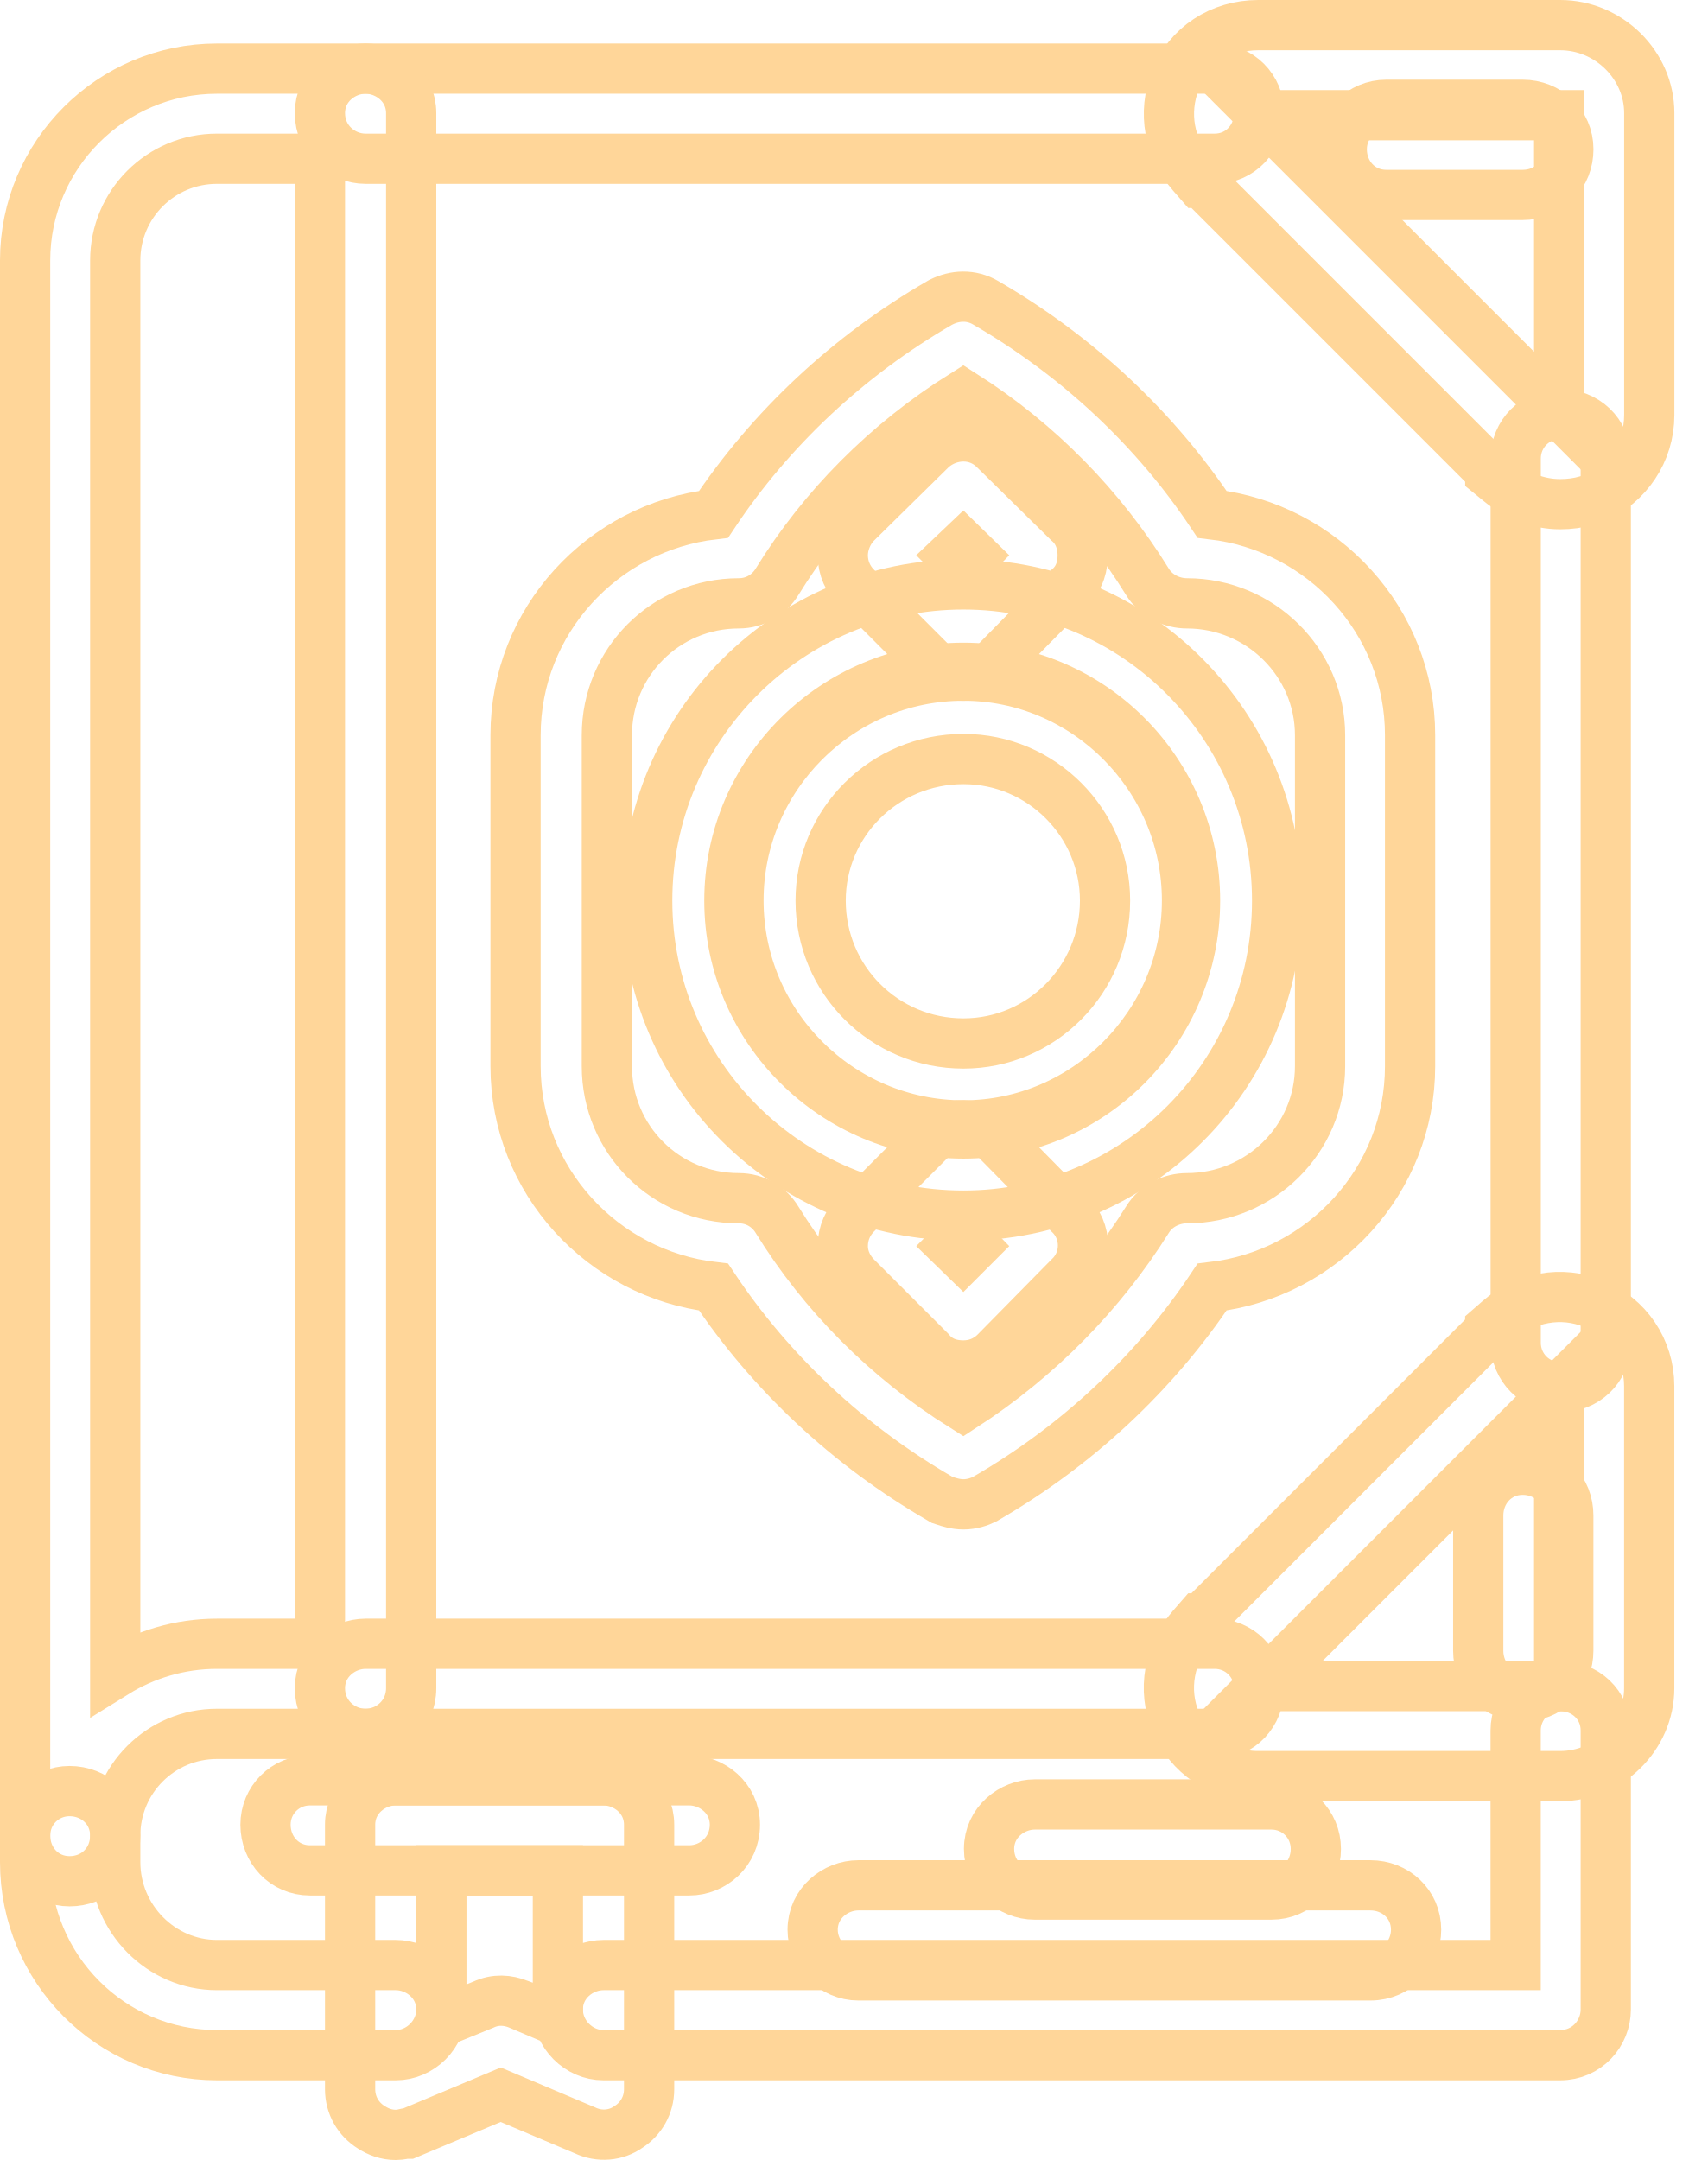
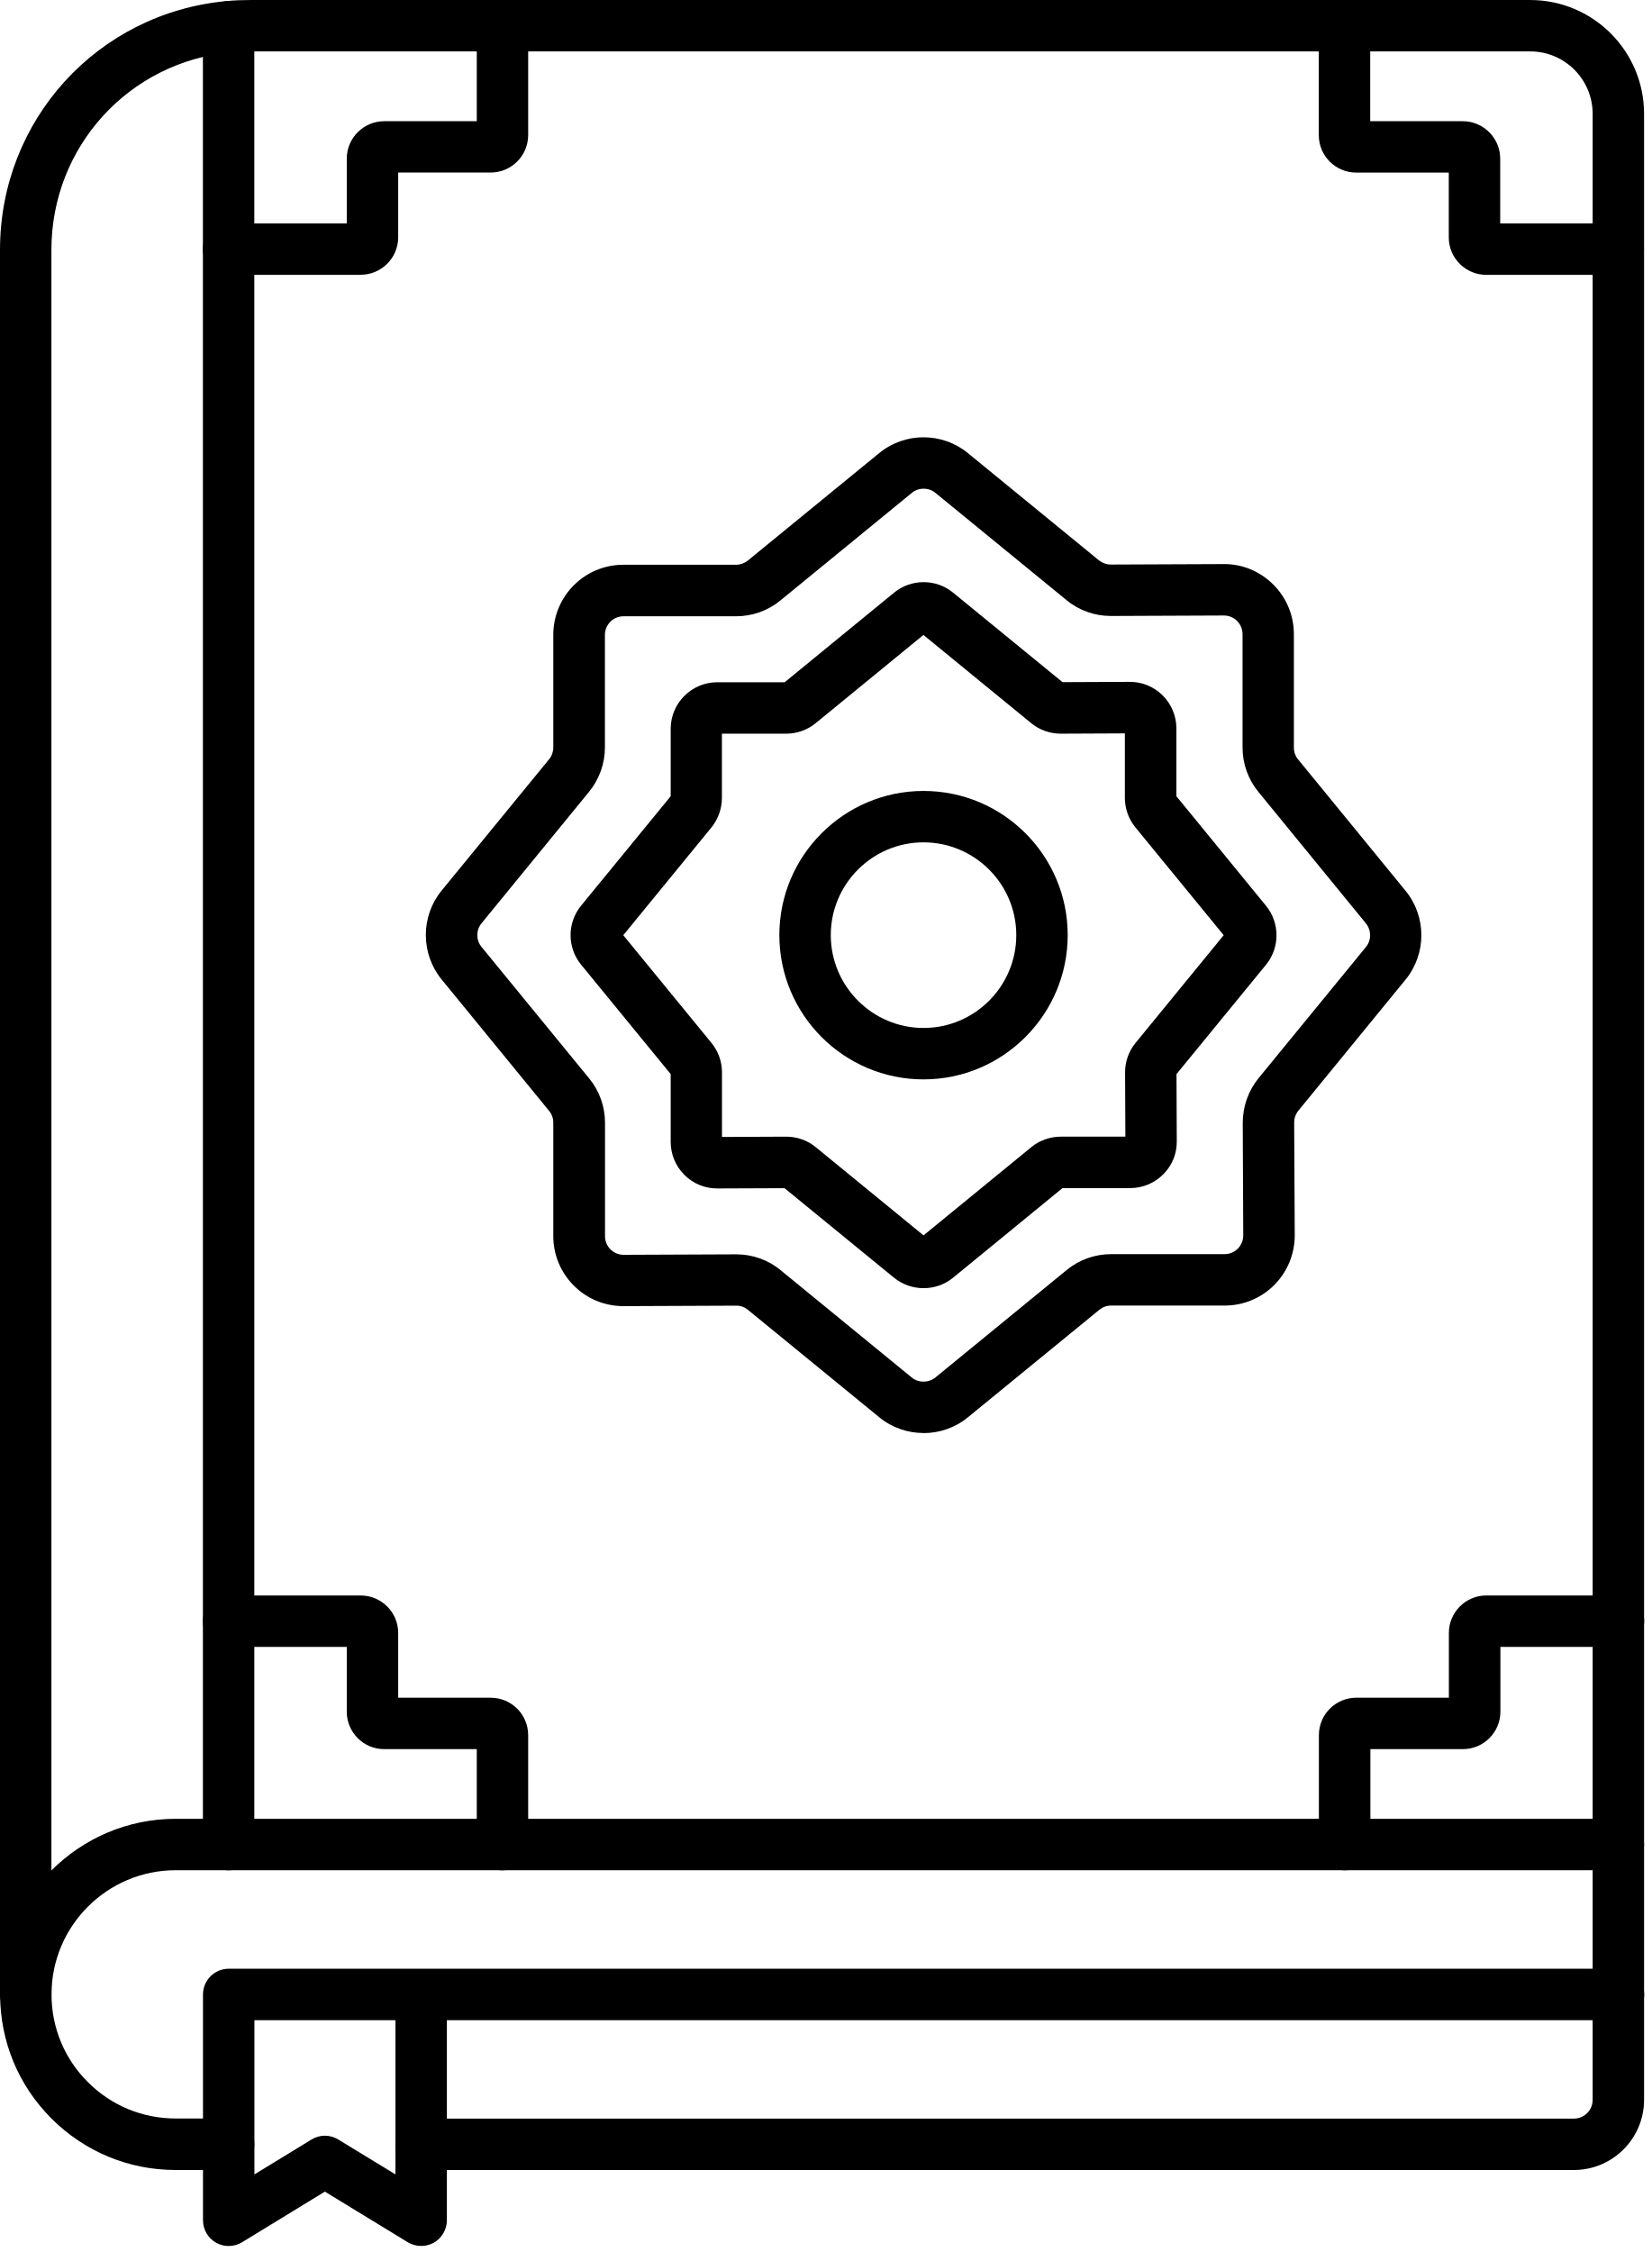
- <svg xmlns="http://www.w3.org/2000/svg" width="34" height="43" viewBox="0 0 34 43" fill="none">
-   <path d="M7.278 34.517H24.183C24.696 34.517 25.068 34.104 25.068 33.608C25.068 33.115 24.676 32.723 24.183 32.723H7.278C6.825 32.723 6.369 33.077 6.369 33.608C6.369 34.144 6.805 34.517 7.278 34.517ZM30.176 26.731C30.176 27.223 30.568 27.616 31.061 27.616C31.557 27.616 31.969 27.243 31.969 26.731V9.128C31.969 8.616 31.557 8.243 31.061 8.243C30.568 8.243 30.176 8.635 30.176 9.128V26.731ZM7.278 3.16H24.183C24.696 3.16 25.068 2.747 25.068 2.251C25.068 1.758 24.676 1.366 24.183 1.366H7.278C6.825 1.366 6.369 1.72 6.369 2.251C6.369 2.787 6.805 3.16 7.278 3.16Z" stroke="#FFD699" />
-   <path d="M4.319 3.16H4.319L6.369 3.16V32.723H4.319C3.577 32.723 2.881 32.937 2.294 33.301V5.185C2.294 4.066 3.2 3.16 4.319 3.16ZM0.5 36.542C0.5 37.039 0.872 37.451 1.385 37.451C1.625 37.451 1.858 37.365 2.033 37.19C2.208 37.016 2.294 36.782 2.294 36.542C2.294 35.423 3.2 34.517 4.319 34.517H7.277C7.751 34.517 8.186 34.144 8.186 33.608V2.251C8.186 1.72 7.73 1.366 7.277 1.366H4.319C2.215 1.366 0.5 3.081 0.5 5.185V36.542Z" stroke="#FFD699" />
-   <path d="M12.014 40.913H31.06C31.596 40.913 31.969 40.477 31.969 40.004V34.45C31.969 33.937 31.557 33.565 31.06 33.565C30.568 33.565 30.175 33.957 30.175 34.45V39.119H12.014C11.562 39.119 11.105 39.473 11.105 40.004C11.105 40.497 11.522 40.913 12.014 40.913ZM4.319 40.913H7.879C8.371 40.913 8.788 40.497 8.788 40.004C8.788 39.473 8.331 39.119 7.879 39.119H4.319C3.206 39.119 2.294 38.195 2.294 37.07V36.541C2.294 36.028 1.881 35.656 1.385 35.656C0.892 35.656 0.5 36.048 0.5 36.541V37.07C0.5 39.195 2.213 40.913 4.319 40.913Z" stroke="#FFD699" />
-   <path d="M6.171 37.234H13.722C14.195 37.234 14.631 36.861 14.631 36.325C14.631 35.794 14.174 35.441 13.722 35.441H6.171C5.678 35.441 5.286 35.833 5.286 36.325C5.286 36.822 5.659 37.234 6.171 37.234Z" stroke="#FFD699" />
-   <path d="M7.879 42.5L7.88 42.5C7.931 42.5 7.975 42.493 8.005 42.488C8.026 42.484 8.046 42.479 8.059 42.476H8.122L8.215 42.437L9.969 41.701L11.639 42.407C11.939 42.55 12.267 42.513 12.508 42.344C12.761 42.183 12.923 41.91 12.923 41.591V36.325C12.923 35.794 12.466 35.441 12.014 35.441H7.879C7.426 35.441 6.97 35.794 6.97 36.325V41.591C6.97 41.914 7.136 42.191 7.394 42.35C7.53 42.438 7.693 42.5 7.877 42.5V42.5C7.877 42.5 7.878 42.5 7.879 42.5ZM10.335 39.905L10.336 39.904L10.325 39.9C10.108 39.813 9.867 39.794 9.624 39.907L8.787 40.247V37.234H11.107V40.233L10.335 39.905Z" stroke="#FFD699" />
-   <path d="M20.6 37.716H25.313C25.825 37.716 26.197 37.303 26.197 36.807C26.197 36.314 25.805 35.922 25.313 35.922H20.6C20.148 35.922 19.691 36.276 19.691 36.807C19.691 37.342 20.127 37.716 20.6 37.716Z" stroke="#FFD699" />
-   <path d="M17.088 39.325H27.284C27.82 39.325 28.193 38.889 28.193 38.416C28.193 37.904 27.78 37.532 27.284 37.532H17.088C16.635 37.532 16.179 37.885 16.179 38.416C16.179 38.909 16.595 39.325 17.088 39.325Z" stroke="#FFD699" />
-   <path d="M23.928 3.641L29.67 9.383V9.437L29.854 9.587C30.196 9.867 30.618 10.037 31.06 10.037C31.249 10.037 31.422 10.013 31.593 9.965H31.649L31.747 9.921C32.397 9.628 32.835 8.999 32.835 8.262V2.251C32.835 1.295 32.028 0.5 31.061 0.5H25.049C24.309 0.5 23.653 0.922 23.404 1.59C23.142 2.25 23.28 2.95 23.735 3.47L23.884 3.641H23.928ZM25.125 2.293H31.041V8.209L25.125 2.293Z" stroke="#FFD699" />
-   <path d="M27.598 3.881H30.316C30.556 3.881 30.789 3.795 30.964 3.62C31.138 3.446 31.224 3.212 31.224 2.972C31.224 2.46 30.812 2.087 30.316 2.087H27.598C27.105 2.087 26.713 2.48 26.713 2.972C26.713 3.469 27.085 3.881 27.598 3.881Z" stroke="#FFD699" />
-   <path d="M29.669 26.475L23.927 32.218H23.883L23.734 32.389C23.279 32.908 23.137 33.639 23.409 34.283C23.678 34.921 24.29 35.358 25.048 35.358H31.06C32.027 35.358 32.834 34.564 32.834 33.608V27.596C32.834 26.865 32.399 26.225 31.73 25.955C31.087 25.686 30.359 25.828 29.84 26.282L29.669 26.431V26.475ZM31.041 33.565H25.125L31.041 27.649V33.565Z" stroke="#FFD699" />
-   <path d="M29.43 32.862C29.43 33.359 29.802 33.771 30.314 33.771C30.555 33.771 30.788 33.685 30.963 33.51C31.137 33.336 31.223 33.102 31.223 32.862V30.168C31.223 29.928 31.137 29.695 30.963 29.52C30.788 29.346 30.555 29.259 30.314 29.259C29.802 29.259 29.43 29.672 29.43 30.168V32.862Z" stroke="#FFD699" />
-   <path d="M18.713 29.833L18.757 29.859L18.806 29.875C18.809 29.876 18.814 29.877 18.818 29.879C18.881 29.9 19.024 29.948 19.18 29.948C19.352 29.948 19.502 29.895 19.596 29.848L19.61 29.841L19.623 29.833C21.444 28.78 22.992 27.332 24.131 25.622C26.337 25.366 28.073 23.501 28.073 21.224V14.636C28.073 12.36 26.337 10.495 24.131 10.239C22.994 8.531 21.447 7.084 19.626 6.029C19.336 5.857 19.009 5.878 18.74 6.013L18.727 6.019L18.713 6.027C16.892 7.08 15.345 8.528 14.206 10.239C12 10.495 10.264 12.36 10.264 14.636V21.224C10.264 23.501 12 25.366 14.206 25.622C15.344 27.33 16.891 28.778 18.713 29.833ZM15.472 11.579C16.386 10.096 17.655 8.818 19.178 7.864C20.678 8.817 21.925 10.095 22.842 11.579C23.018 11.868 23.337 12.011 23.63 12.011C25.09 12.011 26.281 13.187 26.281 14.637V21.226C26.281 22.677 25.09 23.853 23.63 23.853C23.337 23.853 23.019 23.994 22.843 24.283C21.926 25.745 20.678 27.023 19.176 27.997C17.655 27.043 16.387 25.766 15.472 24.285C15.313 24.022 15.034 23.853 14.708 23.853C13.253 23.853 12.082 22.682 12.082 21.226V14.637C12.082 13.182 13.253 12.011 14.708 12.011C15.034 12.011 15.313 11.841 15.472 11.579Z" stroke="#FFD699" />
-   <path d="M14.521 17.929C14.521 20.492 16.623 22.565 19.181 22.565C21.718 22.565 23.792 20.489 23.792 17.929C23.792 15.372 21.72 13.294 19.181 13.294C16.625 13.294 14.521 15.364 14.521 17.929ZM16.338 17.929C16.338 16.38 17.603 15.11 19.181 15.11C20.733 15.11 22 16.378 22 17.929C22 19.508 20.73 20.773 19.181 20.773C17.605 20.773 16.338 19.505 16.338 17.929Z" stroke="#FFD699" />
-   <path d="M12.885 17.929C12.885 21.405 15.707 24.2 19.18 24.2C22.63 24.2 25.426 21.403 25.426 17.929C25.426 14.46 22.635 11.634 19.18 11.634C15.706 11.634 12.885 14.454 12.885 17.929ZM14.702 17.927C14.702 15.463 16.714 13.45 19.18 13.45C21.618 13.45 23.632 15.46 23.632 17.927C23.632 20.393 21.619 22.404 19.18 22.404C16.715 22.404 14.702 20.393 14.702 17.927Z" stroke="#FFD699" />
-   <path d="M17.049 10.407L17.049 10.407L17.046 10.41C16.879 10.577 16.779 10.825 16.779 11.052C16.779 11.319 16.89 11.539 17.046 11.694L18.537 13.186C18.693 13.341 18.913 13.452 19.179 13.452C19.439 13.452 19.643 13.326 19.768 13.232L19.798 13.21L19.824 13.183L21.271 11.713C21.517 11.507 21.555 11.235 21.555 11.052C21.555 10.909 21.525 10.604 21.268 10.389L19.796 8.941C19.443 8.59 18.904 8.626 18.565 8.917L18.552 8.928L18.54 8.94L17.049 10.407ZM19.386 11.062L19.175 11.278L18.958 11.062L19.175 10.856L19.386 11.062Z" stroke="#FFD699" />
-   <path d="M17.046 24.164L17.046 24.164C16.89 24.32 16.779 24.54 16.779 24.806C16.779 25.065 16.904 25.282 17.046 25.425L18.517 26.896C18.723 27.144 18.996 27.183 19.179 27.183C19.383 27.183 19.615 27.122 19.822 26.916L19.822 26.916L19.824 26.913L21.28 25.434C21.655 25.092 21.655 24.497 21.28 24.155L19.824 22.676L19.824 22.676L19.822 22.673C19.479 22.331 18.886 22.285 18.526 22.684L17.046 24.164ZM19.391 24.802L19.175 25.018L18.953 24.802L19.175 24.58L19.391 24.802Z" stroke="#FFD699" />
+ <svg xmlns="http://www.w3.org/2000/svg" width="66" height="90" viewBox="0 0 66 90" fill="none">
+   <path fill-rule="evenodd" clip-rule="evenodd" d="M9.137 86.723H7.02C5.148 86.723 3.387 85.993 2.059 84.668C0.734 83.344 0.004 81.579 0.004 79.704C0.004 75.836 3.152 72.688 7.02 72.688H64.68C65.246 72.688 65.707 73.149 65.707 73.715C65.707 74.282 65.246 74.743 64.68 74.743H7.02C4.285 74.743 2.059 76.969 2.059 79.704C2.059 81.028 2.574 82.278 3.512 83.211C4.449 84.149 5.695 84.664 7.02 84.664H9.137C9.703 84.664 10.164 85.125 10.164 85.692C10.164 86.258 9.703 86.719 9.137 86.719V86.723Z" fill="black" />
+   <path fill-rule="evenodd" clip-rule="evenodd" d="M62.902 86.723H16.828C16.262 86.723 15.801 86.262 15.801 85.696C15.801 85.13 16.262 84.669 16.828 84.669H62.902C63.316 84.669 63.652 84.333 63.652 83.919V4.548C63.652 3.173 62.535 2.055 61.16 2.055H9.988C9.738 2.055 9.484 2.067 9.23 2.091C5.141 2.477 2.055 5.872 2.055 9.985V79.704C2.055 80.27 1.594 80.731 1.027 80.731C0.461 80.731 0 80.27 0 79.704V9.985C0 4.805 3.887 0.528 9.039 0.044C9.359 0.012 9.68 0.001 9.988 0.001H61.16C63.668 0.001 65.707 2.04 65.707 4.548V83.919C65.707 85.466 64.449 86.723 62.902 86.723Z" fill="black" />
+   <path fill-rule="evenodd" clip-rule="evenodd" d="M9.137 74.746C8.57 74.746 8.109 74.285 8.109 73.719V1.071C8.109 0.505 8.57 0.044 9.137 0.044C9.703 0.044 10.164 0.505 10.164 1.071V73.719C10.164 74.285 9.703 74.746 9.137 74.746Z" fill="black" />
+   <path fill-rule="evenodd" clip-rule="evenodd" d="M12.984 85.352C13.168 85.352 13.355 85.403 13.52 85.505L15.805 86.899V80.735H10.168V86.899L12.449 85.505C12.613 85.403 12.801 85.352 12.984 85.352ZM16.832 89.758C16.648 89.758 16.461 89.708 16.297 89.61L12.984 87.587L9.676 89.61C9.359 89.801 8.961 89.813 8.637 89.63C8.312 89.446 8.113 89.106 8.113 88.731V79.708C8.113 79.141 8.574 78.68 9.141 78.68H64.684C65.25 78.68 65.711 79.141 65.711 79.708C65.711 80.274 65.25 80.735 64.684 80.735H17.86V88.731C17.86 89.102 17.657 89.446 17.336 89.63C17.18 89.716 17.004 89.758 16.832 89.758Z" fill="black" />
+   <path fill-rule="evenodd" clip-rule="evenodd" d="M29.43 50.129C30.082 50.129 30.715 50.356 31.211 50.773L36.438 55.051C36.711 55.273 37.109 55.273 37.383 55.051L42.633 50.754C43.133 50.344 43.762 50.121 44.406 50.121H48.941C49.141 50.121 49.328 50.043 49.469 49.902C49.609 49.762 49.688 49.574 49.688 49.371L49.668 44.871C49.668 44.215 49.895 43.582 50.305 43.082L54.59 37.848C54.816 37.574 54.812 37.176 54.59 36.902L50.297 31.652C49.887 31.156 49.66 30.527 49.66 29.879V25.344C49.66 25.145 49.582 24.957 49.441 24.816C49.301 24.676 49.113 24.598 48.914 24.598H48.91L44.41 24.617H44.398C43.75 24.617 43.121 24.395 42.625 23.984L37.387 19.699C37.113 19.473 36.715 19.473 36.441 19.699L31.191 23.996C30.695 24.406 30.066 24.629 29.418 24.629H24.918C24.508 24.629 24.176 24.965 24.176 25.375V29.875C24.176 30.516 23.949 31.148 23.539 31.648L19.246 36.898C19.02 37.172 19.02 37.57 19.246 37.844L23.543 43.094C23.953 43.586 24.18 44.219 24.18 44.867V49.402C24.18 49.602 24.258 49.789 24.398 49.93C24.539 50.07 24.727 50.148 24.922 50.148H24.926L29.426 50.129H29.438L29.43 50.129ZM36.91 57.27C36.281 57.27 35.648 57.059 35.137 56.637L29.898 52.352C29.762 52.238 29.602 52.18 29.43 52.18H29.426L24.926 52.199C24.172 52.199 23.469 51.914 22.938 51.383C22.406 50.852 22.113 50.148 22.113 49.398V44.863C22.113 44.691 22.055 44.527 21.945 44.395L17.648 39.141C16.809 38.113 16.809 36.621 17.648 35.594L21.945 30.344C22.055 30.211 22.113 30.043 22.113 29.871V25.371C22.113 23.824 23.367 22.57 24.914 22.57H29.414C29.586 22.57 29.75 22.512 29.883 22.406L35.137 18.109C36.164 17.265 37.656 17.265 38.684 18.109L43.922 22.395C44.055 22.5 44.223 22.562 44.395 22.562H44.398L48.898 22.543C49.652 22.535 50.355 22.832 50.887 23.359C51.418 23.891 51.711 24.594 51.711 25.344V29.879C51.711 30.051 51.77 30.215 51.879 30.348L56.176 35.602C57.016 36.629 57.016 38.121 56.176 39.148L51.891 44.387C51.781 44.52 51.723 44.691 51.723 44.867L51.746 49.363C51.746 50.113 51.457 50.82 50.93 51.352C50.398 51.883 49.695 52.176 48.945 52.176H44.41C44.234 52.176 44.074 52.234 43.938 52.344L38.684 56.641C38.172 57.063 37.543 57.273 36.91 57.273L36.91 57.27Z" fill="black" />
+   <path fill-rule="evenodd" clip-rule="evenodd" d="M31.418 45.426C31.855 45.426 32.277 45.575 32.605 45.848L36.91 49.371L41.219 45.844C41.547 45.575 41.965 45.426 42.398 45.426H44.977L44.965 42.867C44.961 42.438 45.109 42.016 45.383 41.68L48.906 37.375L45.379 33.067C45.109 32.739 44.957 32.321 44.957 31.887V29.309L42.398 29.321C41.961 29.321 41.543 29.172 41.211 28.899L36.906 25.375L32.598 28.903C32.27 29.172 31.852 29.321 31.418 29.321H28.852V31.887C28.852 32.313 28.703 32.731 28.438 33.063L24.91 37.375L28.438 41.684C28.707 42.012 28.855 42.43 28.855 42.86V45.438L31.414 45.426H31.418ZM36.91 51.481C36.492 51.481 36.07 51.34 35.73 51.063L31.355 47.485L28.672 47.496H28.664C28.168 47.496 27.703 47.305 27.352 46.953C27 46.602 26.805 46.133 26.805 45.633V42.926L23.223 38.551C22.664 37.868 22.664 36.879 23.223 36.196L26.805 31.821V29.125C26.805 28.102 27.641 27.266 28.664 27.266H31.359L35.734 23.684C36.418 23.125 37.41 23.125 38.09 23.684L42.465 27.262L45.148 27.25H45.156C45.652 27.25 46.117 27.442 46.469 27.793C46.82 28.145 47.016 28.614 47.016 29.114V31.821L50.598 36.2C51.156 36.883 51.156 37.871 50.598 38.555L47.02 42.926L47.031 45.614C47.035 46.114 46.844 46.582 46.488 46.934C46.137 47.285 45.668 47.481 45.172 47.481H42.465L38.09 51.063C37.75 51.344 37.328 51.481 36.914 51.481L36.91 51.481Z" fill="black" />
+   <path fill-rule="evenodd" clip-rule="evenodd" d="M36.91 33.664C34.867 33.664 33.203 35.328 33.203 37.371C33.203 39.414 34.867 41.082 36.91 41.082C38.953 41.082 40.617 39.418 40.617 37.371C40.617 35.328 38.953 33.664 36.91 33.664ZM36.91 43.137C33.73 43.137 31.148 40.551 31.148 37.371C31.148 34.192 33.734 31.61 36.91 31.61C40.09 31.61 42.672 34.196 42.672 37.371C42.672 40.547 40.086 43.137 36.91 43.137Z" fill="black" />
+   <path fill-rule="evenodd" clip-rule="evenodd" d="M14.418 10.984H9.137C8.57 10.984 8.109 10.523 8.109 9.957C8.109 9.391 8.57 8.93 9.137 8.93H13.859V6.34C13.859 5.516 14.531 4.844 15.355 4.844H19.055V1.027C19.055 0.461 19.516 0 20.082 0C20.648 0 21.109 0.461 21.109 1.027V5.399C21.109 6.223 20.437 6.895 19.613 6.895H15.914V9.484C15.914 10.309 15.242 10.98 14.418 10.98V10.984Z" fill="black" />
+   <path fill-rule="evenodd" clip-rule="evenodd" d="M64.68 10.984H59.398C58.574 10.984 57.902 10.312 57.902 9.488V6.898H54.203C53.379 6.898 52.707 6.227 52.707 5.402V1.027C52.707 0.461 53.168 0 53.734 0C54.301 0 54.762 0.461 54.762 1.027V4.844H58.461C59.285 4.844 59.957 5.516 59.957 6.34V8.93H64.676C65.242 8.93 65.703 9.391 65.703 9.957C65.703 10.523 65.242 10.984 64.676 10.984L64.68 10.984Z" fill="black" />
+   <path fill-rule="evenodd" clip-rule="evenodd" d="M20.082 74.747C19.516 74.747 19.055 74.286 19.055 73.72V69.903H15.355C14.527 69.903 13.859 69.231 13.859 68.407V65.817H9.137C8.57 65.817 8.109 65.356 8.109 64.79C8.109 64.224 8.57 63.763 9.137 63.763H14.418C15.242 63.763 15.914 64.435 15.914 65.259V67.849H19.613C20.441 67.849 21.109 68.52 21.109 69.345V73.72C21.109 74.286 20.648 74.747 20.082 74.747Z" fill="black" />
+   <path fill-rule="evenodd" clip-rule="evenodd" d="M53.738 74.746C53.172 74.746 52.711 74.285 52.711 73.719V69.344C52.711 68.516 53.383 67.848 54.207 67.848H57.906V65.258C57.906 64.434 58.578 63.762 59.402 63.762H64.683C65.25 63.762 65.711 64.223 65.711 64.789C65.711 65.356 65.25 65.817 64.683 65.817H59.965V68.406C59.965 69.231 59.293 69.903 58.469 69.903H54.769V73.719C54.769 74.285 54.309 74.746 53.742 74.746L53.738 74.746Z" fill="black" />
</svg>
